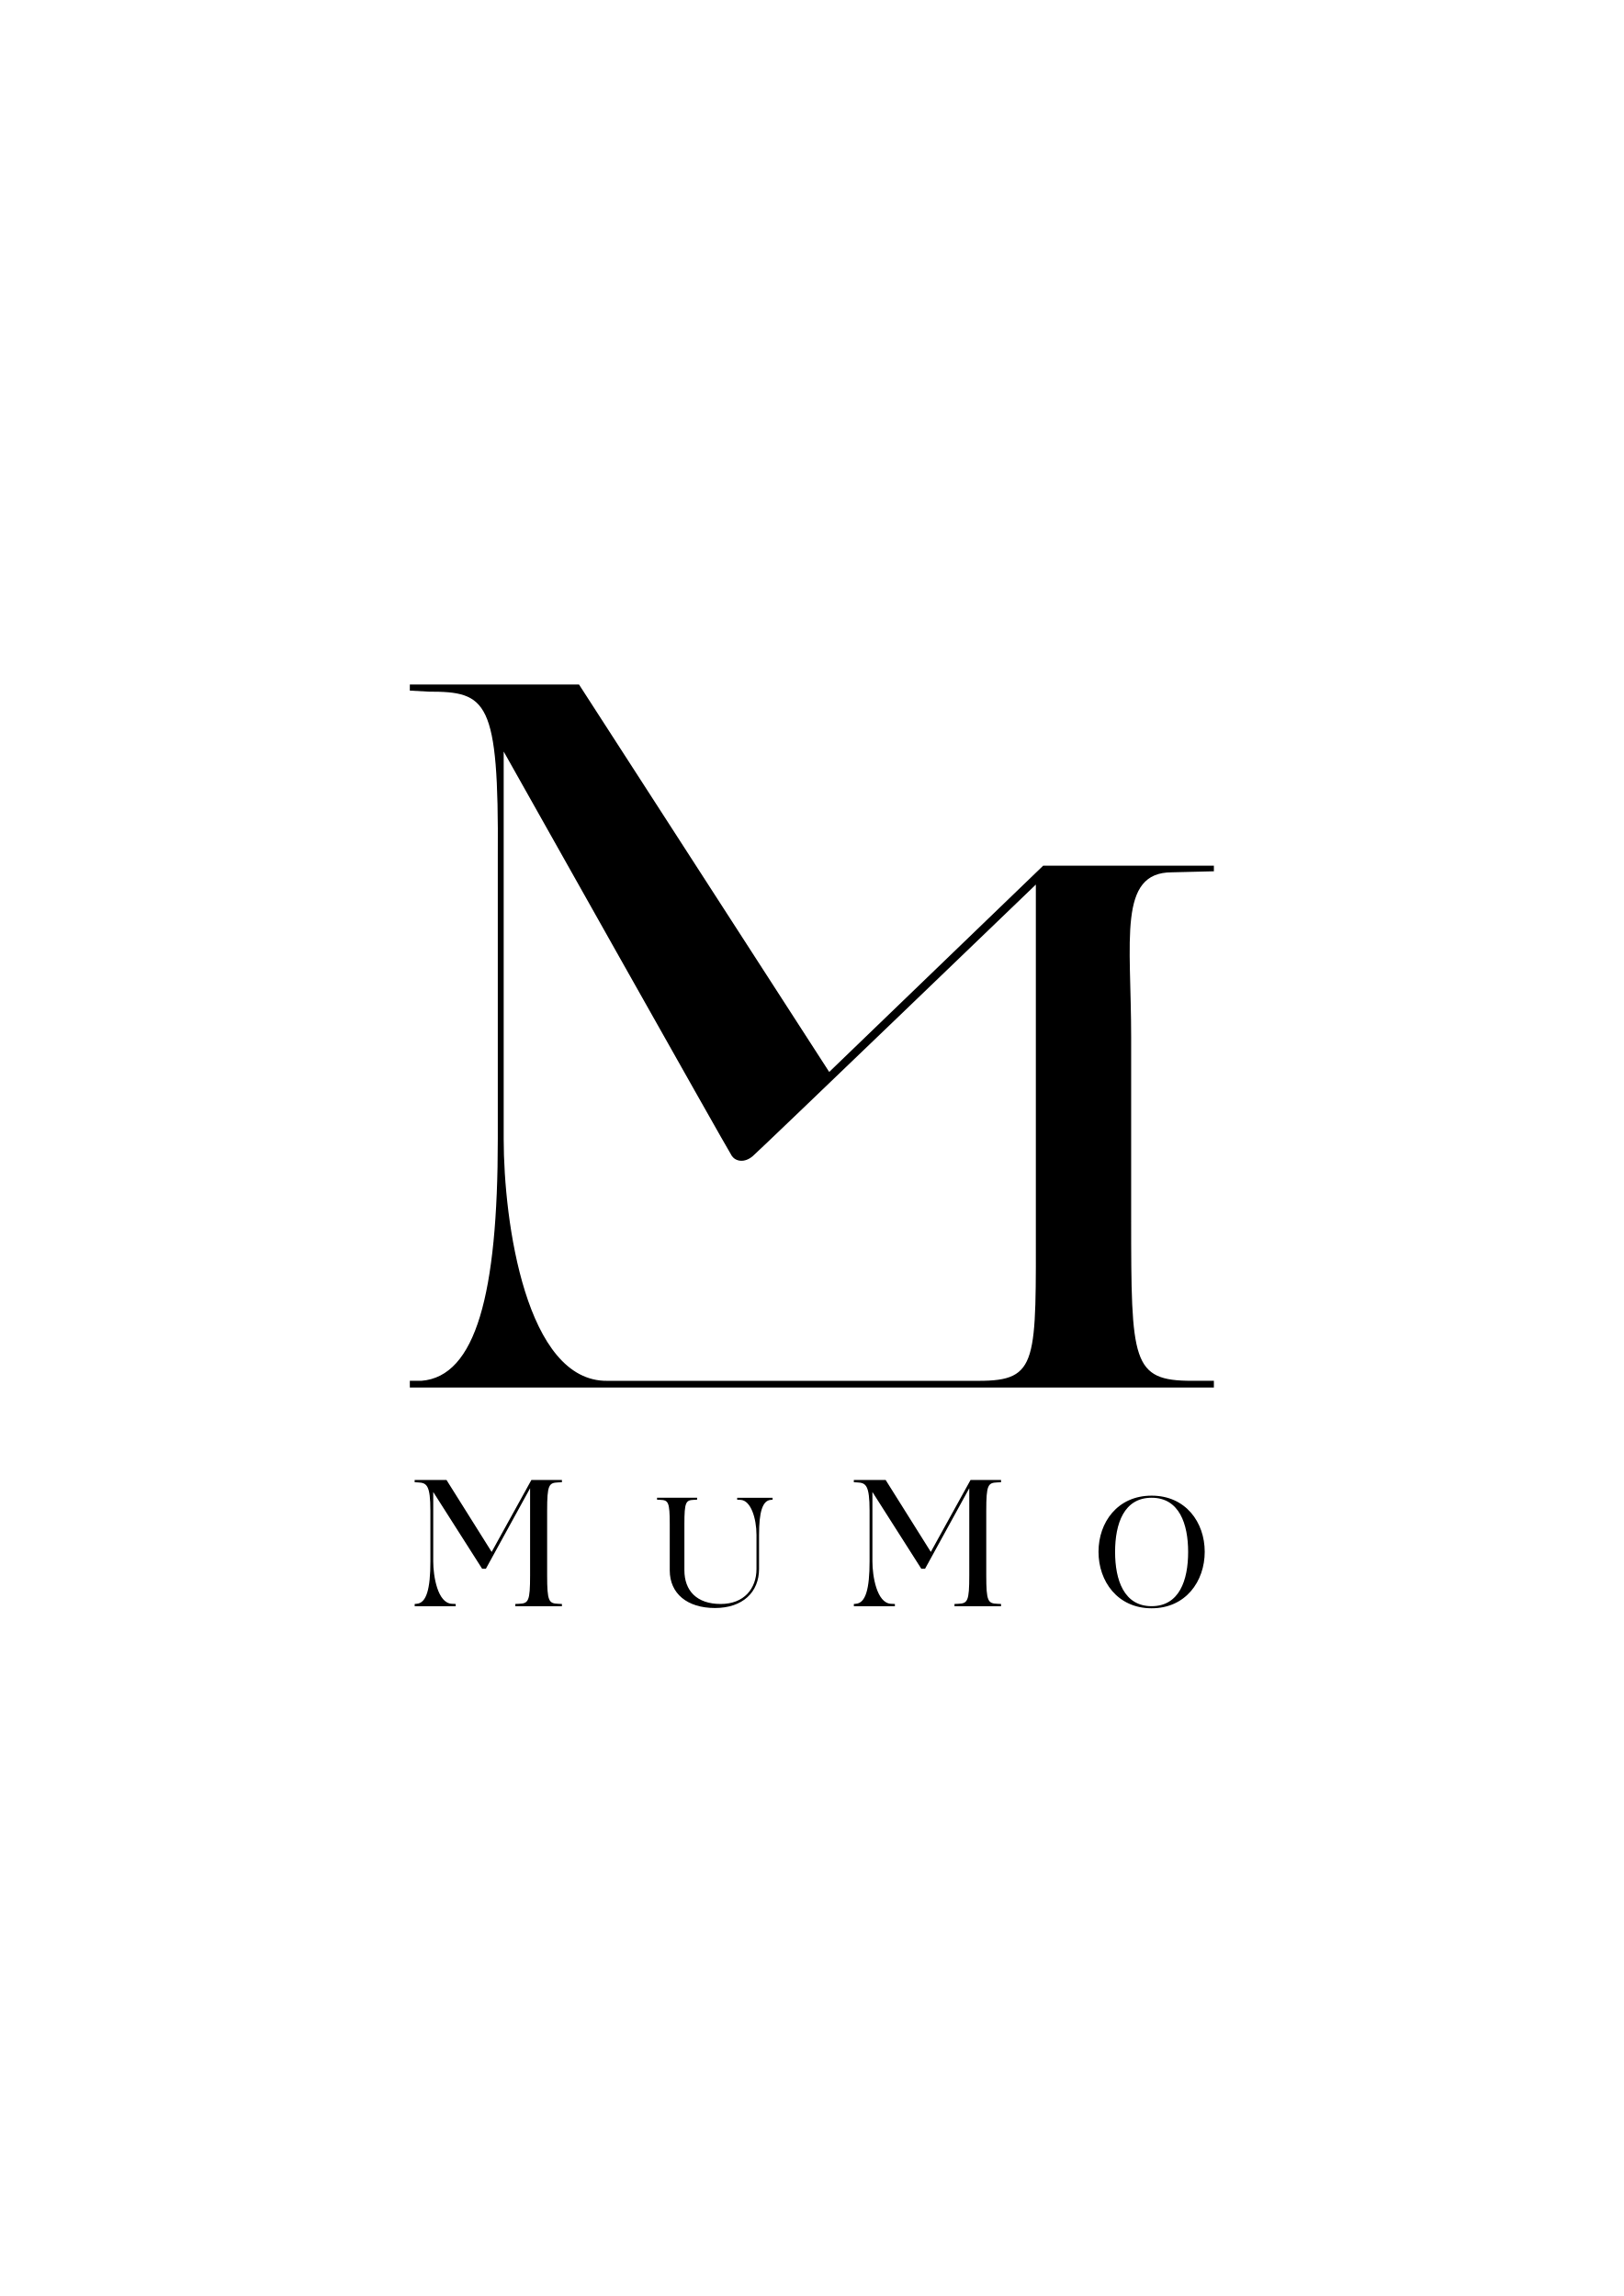
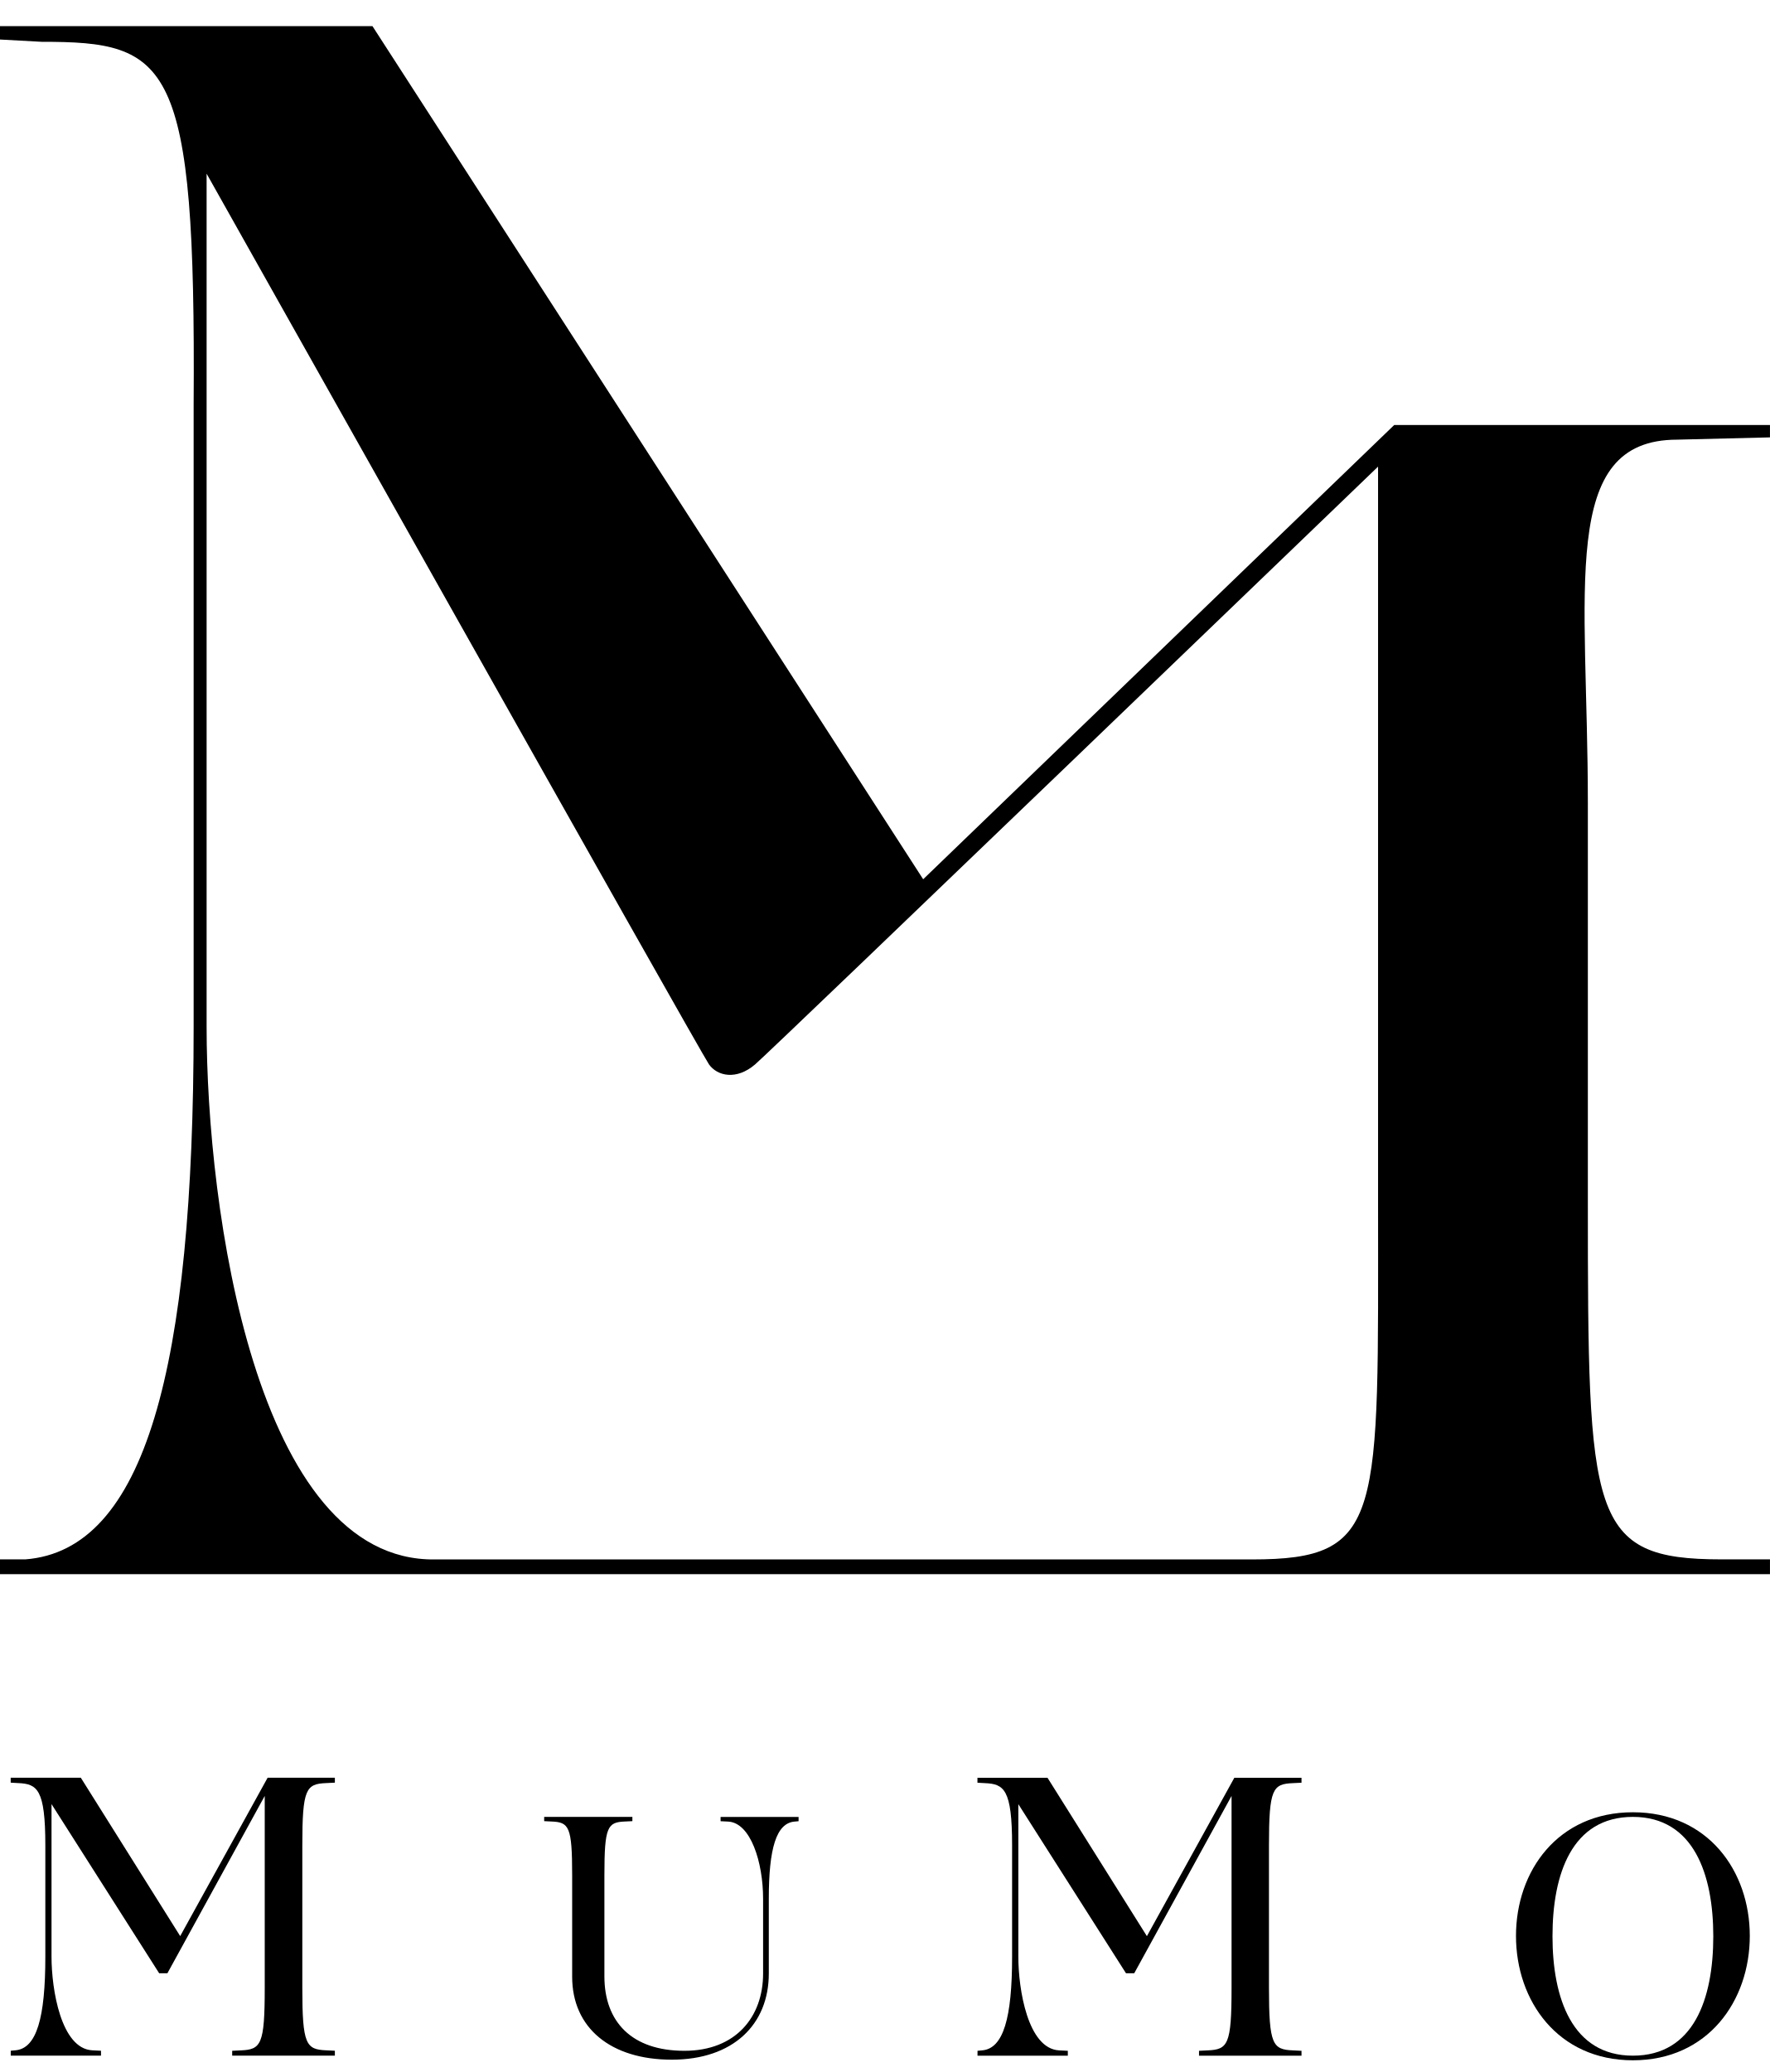
- <svg xmlns="http://www.w3.org/2000/svg" version="1.1" id="Calque_1" x="0px" y="0px" viewBox="0 0 595.28 841.89" style="enable-background:new 0 0 595.28 841.89;" xml:space="preserve">
+ <svg xmlns="http://www.w3.org/2000/svg" version="1.1" id="Calque_1" x="0px" y="0px" viewBox="0 0 294.78 345.02" style="enable-background:new 0 0 294.78 345.02;" xml:space="preserve">
+   <path d="M279.34,73.21l15.44-0.38v-2.06H232.2l-78.45,75.64L62.03,4.35H0v2.23l6.91,0.38c21.33,0,25.73,2.94,25.34,60.35v103.66  c0,56.82-8.06,87.15-28.03,88.69H0v2.46h199.18h0.75h94.85v-2.46h-8.06c-22,0-22.27-6.91-22.27-59.51v-66.42  C264.45,97.98,259.52,73.21,279.34,73.21z M229.51,200.16c0,52.6,1.06,59.51-21.01,59.51c-34.11,0-136.08,0-136.08,0  c-29.84,0.38-38.01-58.36-38.01-88.69V28.92c0,0,82.29,146.38,83.67,148.32c1.38,1.94,4.56,2.68,7.68,0  c3.12-2.68,103.75-99.54,103.75-99.54V200.16z" />
  <g>
-     <path d="M429.59,319.86l15.44-0.38v-2.06h-62.58l-78.45,75.64L212.28,251h-62.03v2.23l6.91,0.38c21.33,0,25.73,2.94,25.34,60.35   v103.66c0,56.82-8.06,87.15-28.03,88.69h-4.22v2.46h199.18h0.75h94.85v-2.46h-8.06c-22,0-22.27-6.91-22.27-59.51v-66.42   C414.7,344.63,409.77,319.86,429.59,319.86z M379.76,446.81c0,52.6,1.06,59.51-21.01,59.51c-34.11,0-136.08,0-136.08,0   c-29.84,0.38-38.01-58.36-38.01-88.69V275.57c0,0,82.29,146.38,83.67,148.32c1.38,1.94,4.56,2.68,7.68,0   c3.12-2.68,103.75-99.54,103.75-99.54V446.81z" />
-     <g>
-       <path d="M188.92,588.96v-0.82l1.44-0.07c3.37-0.14,3.98-0.96,3.98-10.37v-32l-16.21,29.53h-1.37l-17.93-28.16v25.41    c0,5.43,1.58,15.32,6.8,15.59l1.44,0.07v0.82h-15.04v-0.82l0.75-0.07c3.57-0.28,5.01-5.43,5.01-15.59v-18.54    c0-9.41-1.37-10.23-4.53-10.37l-1.24-0.07v-0.82h11.68l16.55,26.37l14.56-26.37h11.2v0.82l-1.44,0.07    c-3.37,0.14-3.98,0.96-3.98,10.37v23.76c0,9.41,0.62,10.23,3.98,10.37l1.44,0.07v0.82H188.92z" />
-       <path d="M245.54,575.8v-16.93c0-8.08-0.53-8.79-3.42-8.91l-1.24-0.06v-0.71h14.69v0.71l-1.24,0.06c-2.89,0.12-3.42,0.83-3.42,8.91    v16.88c0,7.55,4.54,12.39,13.33,12.39c8.56,0,13.1-5.66,13.1-12.86v-12.45c0-6.08-2.07-12.69-5.84-12.86l-1.24-0.06v-0.71h12.98    v0.71l-0.65,0.06c-3.07,0.24-4.31,4.48-4.31,12.86v12.45c0,8.5-5.96,14.34-16.17,14.34C251.97,589.61,245.54,584.36,245.54,575.8z    " />
-       <path d="M349.93,588.96v-0.82l1.44-0.07c3.37-0.14,3.98-0.96,3.98-10.37v-32l-16.21,29.53h-1.37l-17.93-28.16v25.41    c0,5.43,1.58,15.32,6.8,15.59l1.44,0.07v0.82h-15.04v-0.82l0.75-0.07c3.57-0.28,5.01-5.43,5.01-15.59v-18.54    c0-9.41-1.37-10.23-4.53-10.37l-1.24-0.07v-0.82h11.67l16.55,26.37l14.56-26.37h11.19v0.82l-1.44,0.07    c-3.37,0.14-3.98,0.96-3.98,10.37v23.76c0,9.41,0.62,10.23,3.98,10.37l1.44,0.07v0.82H349.93z" />
-       <path d="M422.2,589.72c-12.51,0-19.47-9.91-19.47-20.71c0-10.8,6.96-20.59,19.47-20.59c12.51,0,19.47,9.79,19.47,20.59    C441.67,579.81,434.71,589.72,422.2,589.72z M422.2,549.19c-10.15,0-13.39,9.5-13.39,19.88c0,10.27,3.25,19.88,13.39,19.88    c10.15,0,13.39-9.5,13.39-19.88C435.59,558.81,432.35,549.19,422.2,549.19z" />
-     </g>
+     <path d="M38.67,342.31v-0.82l1.44-0.07c3.37-0.14,3.98-0.96,3.98-10.37v-32l-16.21,29.53h-1.37L8.58,300.41v25.41   c0,5.43,1.58,15.32,6.8,15.59l1.44,0.07v0.82H1.79v-0.82l0.75-0.07c3.57-0.28,5.01-5.43,5.01-15.59v-18.54   c0-9.41-1.37-10.23-4.53-10.37l-1.24-0.07v-0.82h11.68l16.55,26.37l14.56-26.37h11.2v0.82l-1.44,0.07   c-3.37,0.14-3.98,0.96-3.98,10.37v23.76c0,9.41,0.62,10.23,3.98,10.37l1.44,0.07v0.82H38.67z" />
+     <path d="M95.29,329.15v-16.93c0-8.08-0.53-8.79-3.42-8.91l-1.24-0.06v-0.71h14.69v0.71l-1.24,0.06c-2.89,0.12-3.42,0.83-3.42,8.91   v16.88c0,7.55,4.54,12.39,13.33,12.39c8.56,0,13.1-5.66,13.1-12.86v-12.45c0-6.08-2.07-12.69-5.84-12.86l-1.24-0.06v-0.71H133v0.71   l-0.65,0.06c-3.07,0.24-4.31,4.48-4.31,12.86v12.45c0,8.5-5.96,14.34-16.17,14.34C101.73,342.96,95.29,337.71,95.29,329.15z" />
+     <path d="M199.69,342.31v-0.82l1.44-0.07c3.37-0.14,3.98-0.96,3.98-10.37v-32l-16.21,29.53h-1.37l-17.93-28.16v25.41   c0,5.43,1.58,15.32,6.8,15.59l1.44,0.07v0.82H162.8v-0.82l0.75-0.07c3.57-0.28,5.01-5.43,5.01-15.59v-18.54   c0-9.41-1.37-10.23-4.53-10.37l-1.24-0.07v-0.82h11.67l16.55,26.37l14.56-26.37h11.19v0.82l-1.44,0.07   c-3.37,0.14-3.98,0.96-3.98,10.37v23.76c0,9.41,0.62,10.23,3.98,10.37l1.44,0.07v0.82H199.69z" />
+     <path d="M271.95,343.07c-12.51,0-19.47-9.91-19.47-20.71c0-10.8,6.96-20.59,19.47-20.59c12.51,0,19.47,9.79,19.47,20.59   C291.42,333.16,284.46,343.07,271.95,343.07z M271.95,302.54c-10.15,0-13.39,9.5-13.39,19.88c0,10.27,3.25,19.88,13.39,19.88   c10.15,0,13.39-9.5,13.39-19.88C285.34,312.16,282.1,302.54,271.95,302.54z" />
  </g>
</svg>
